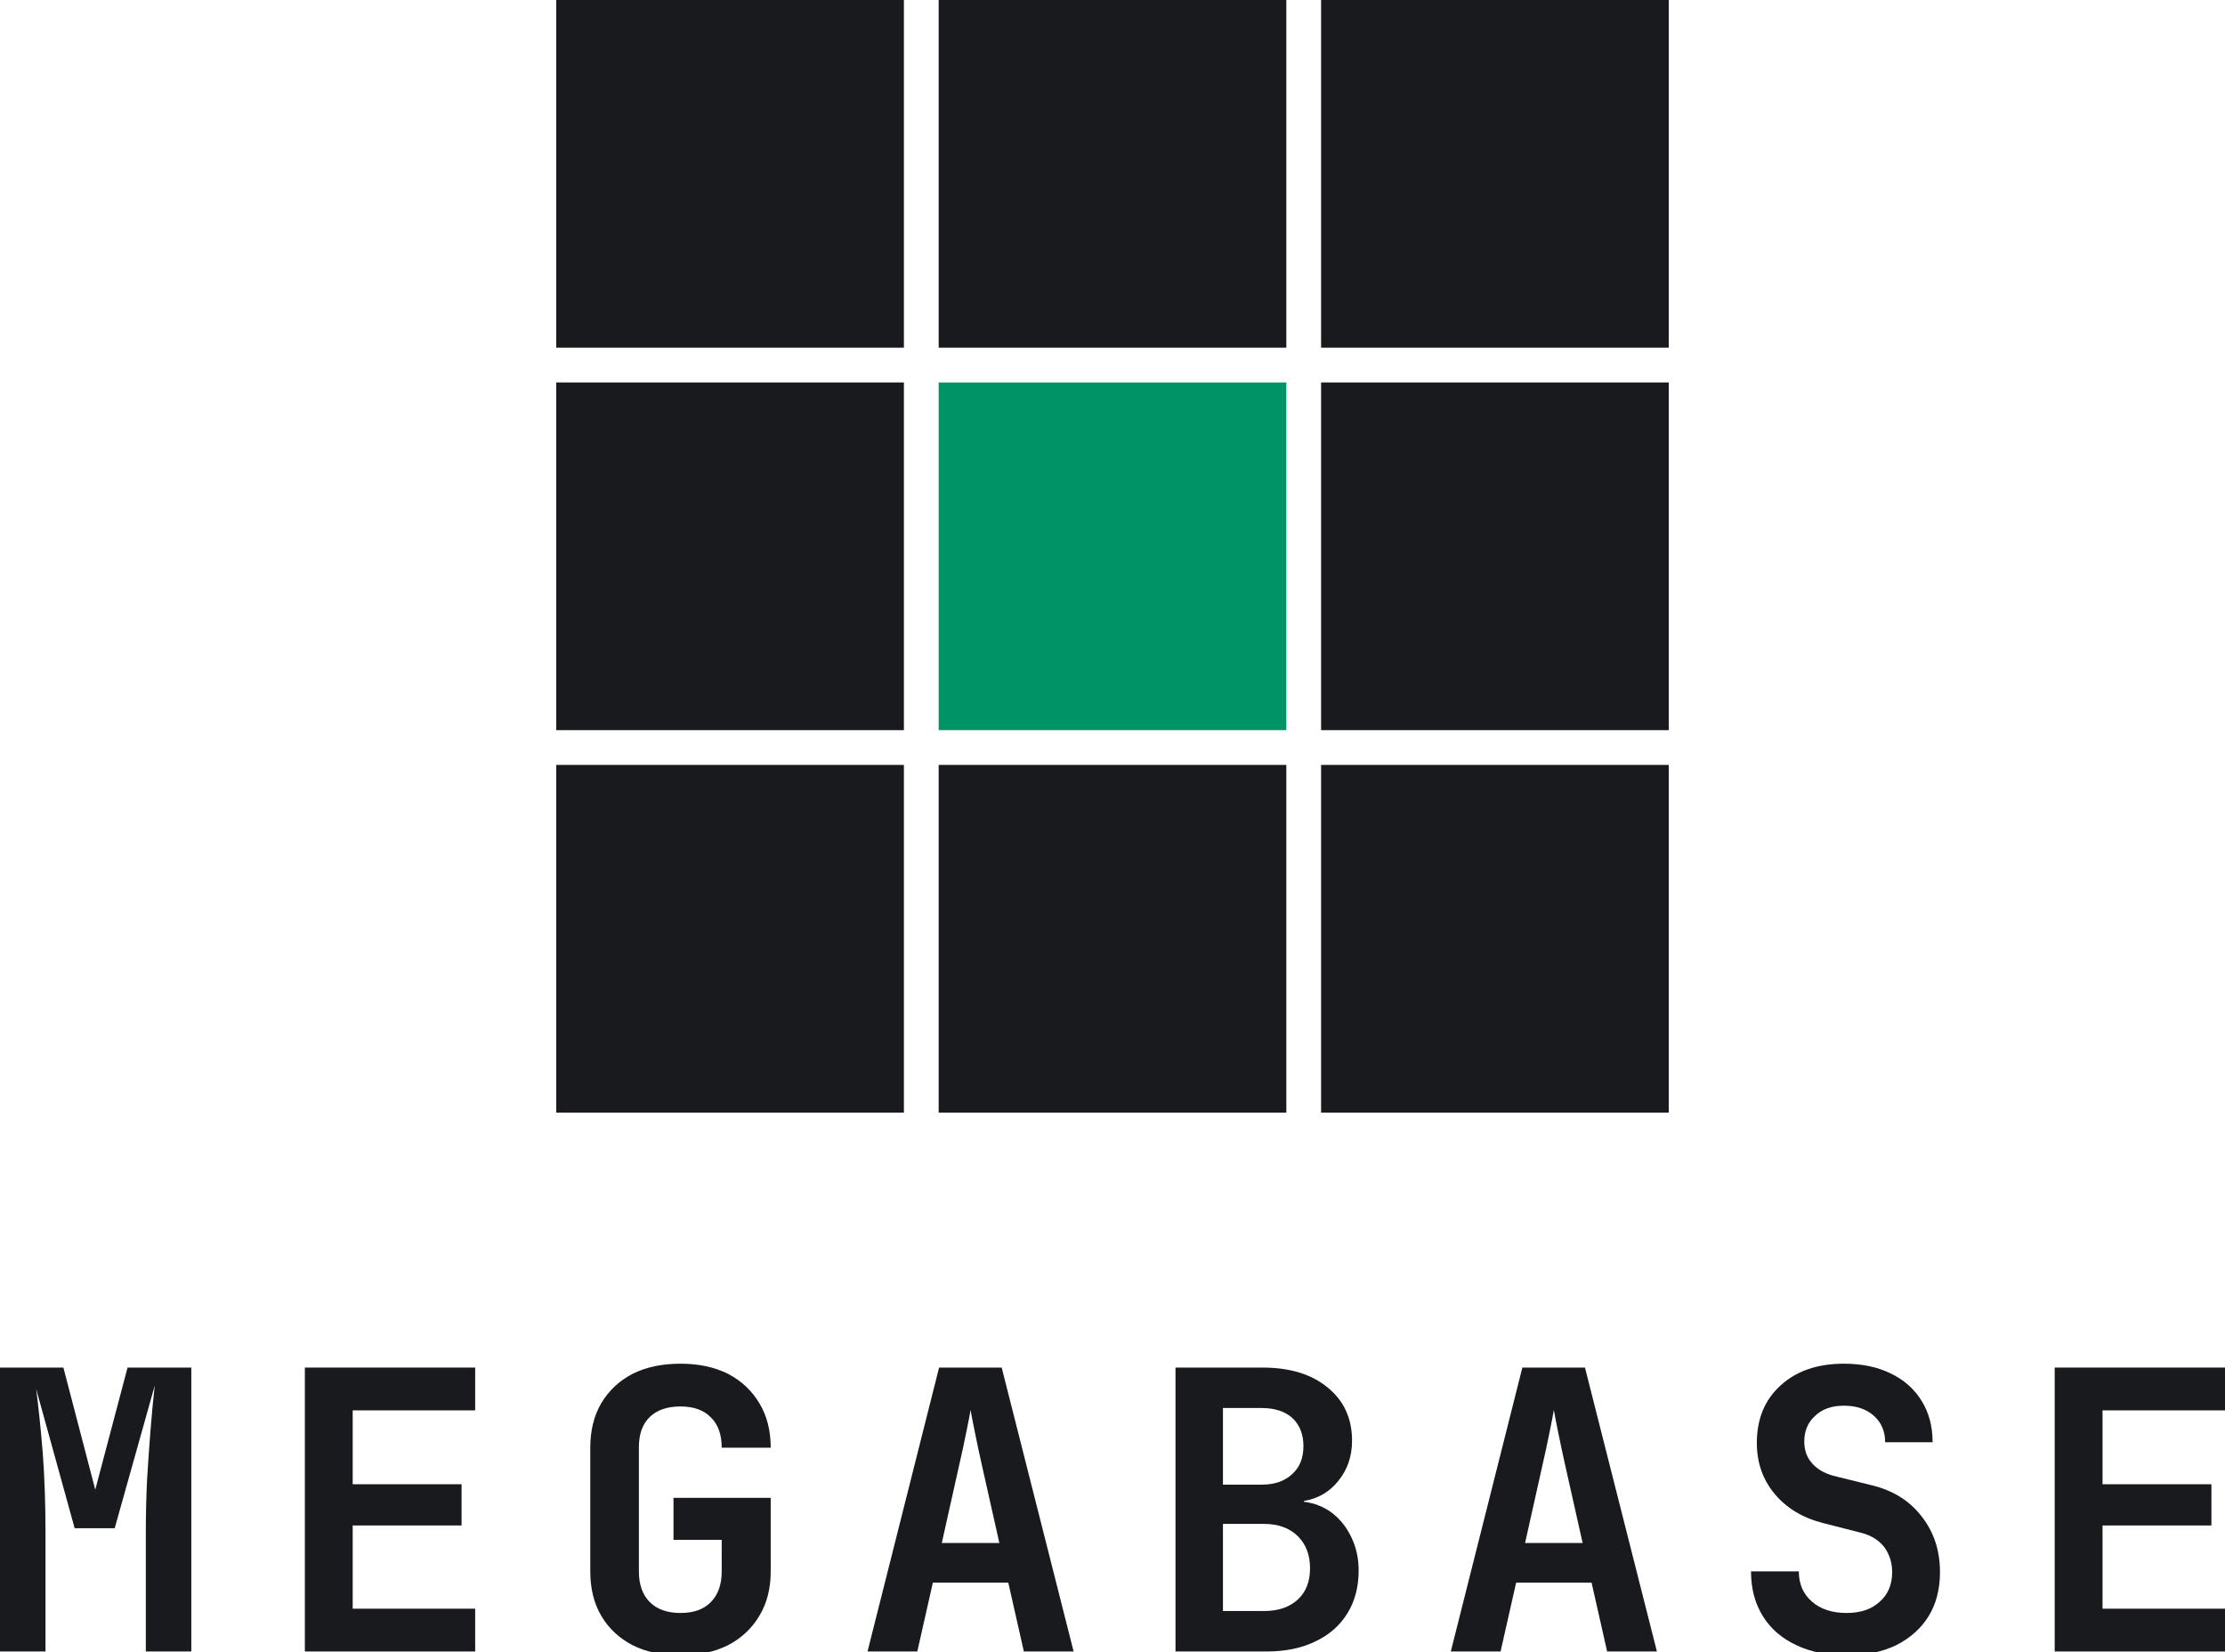
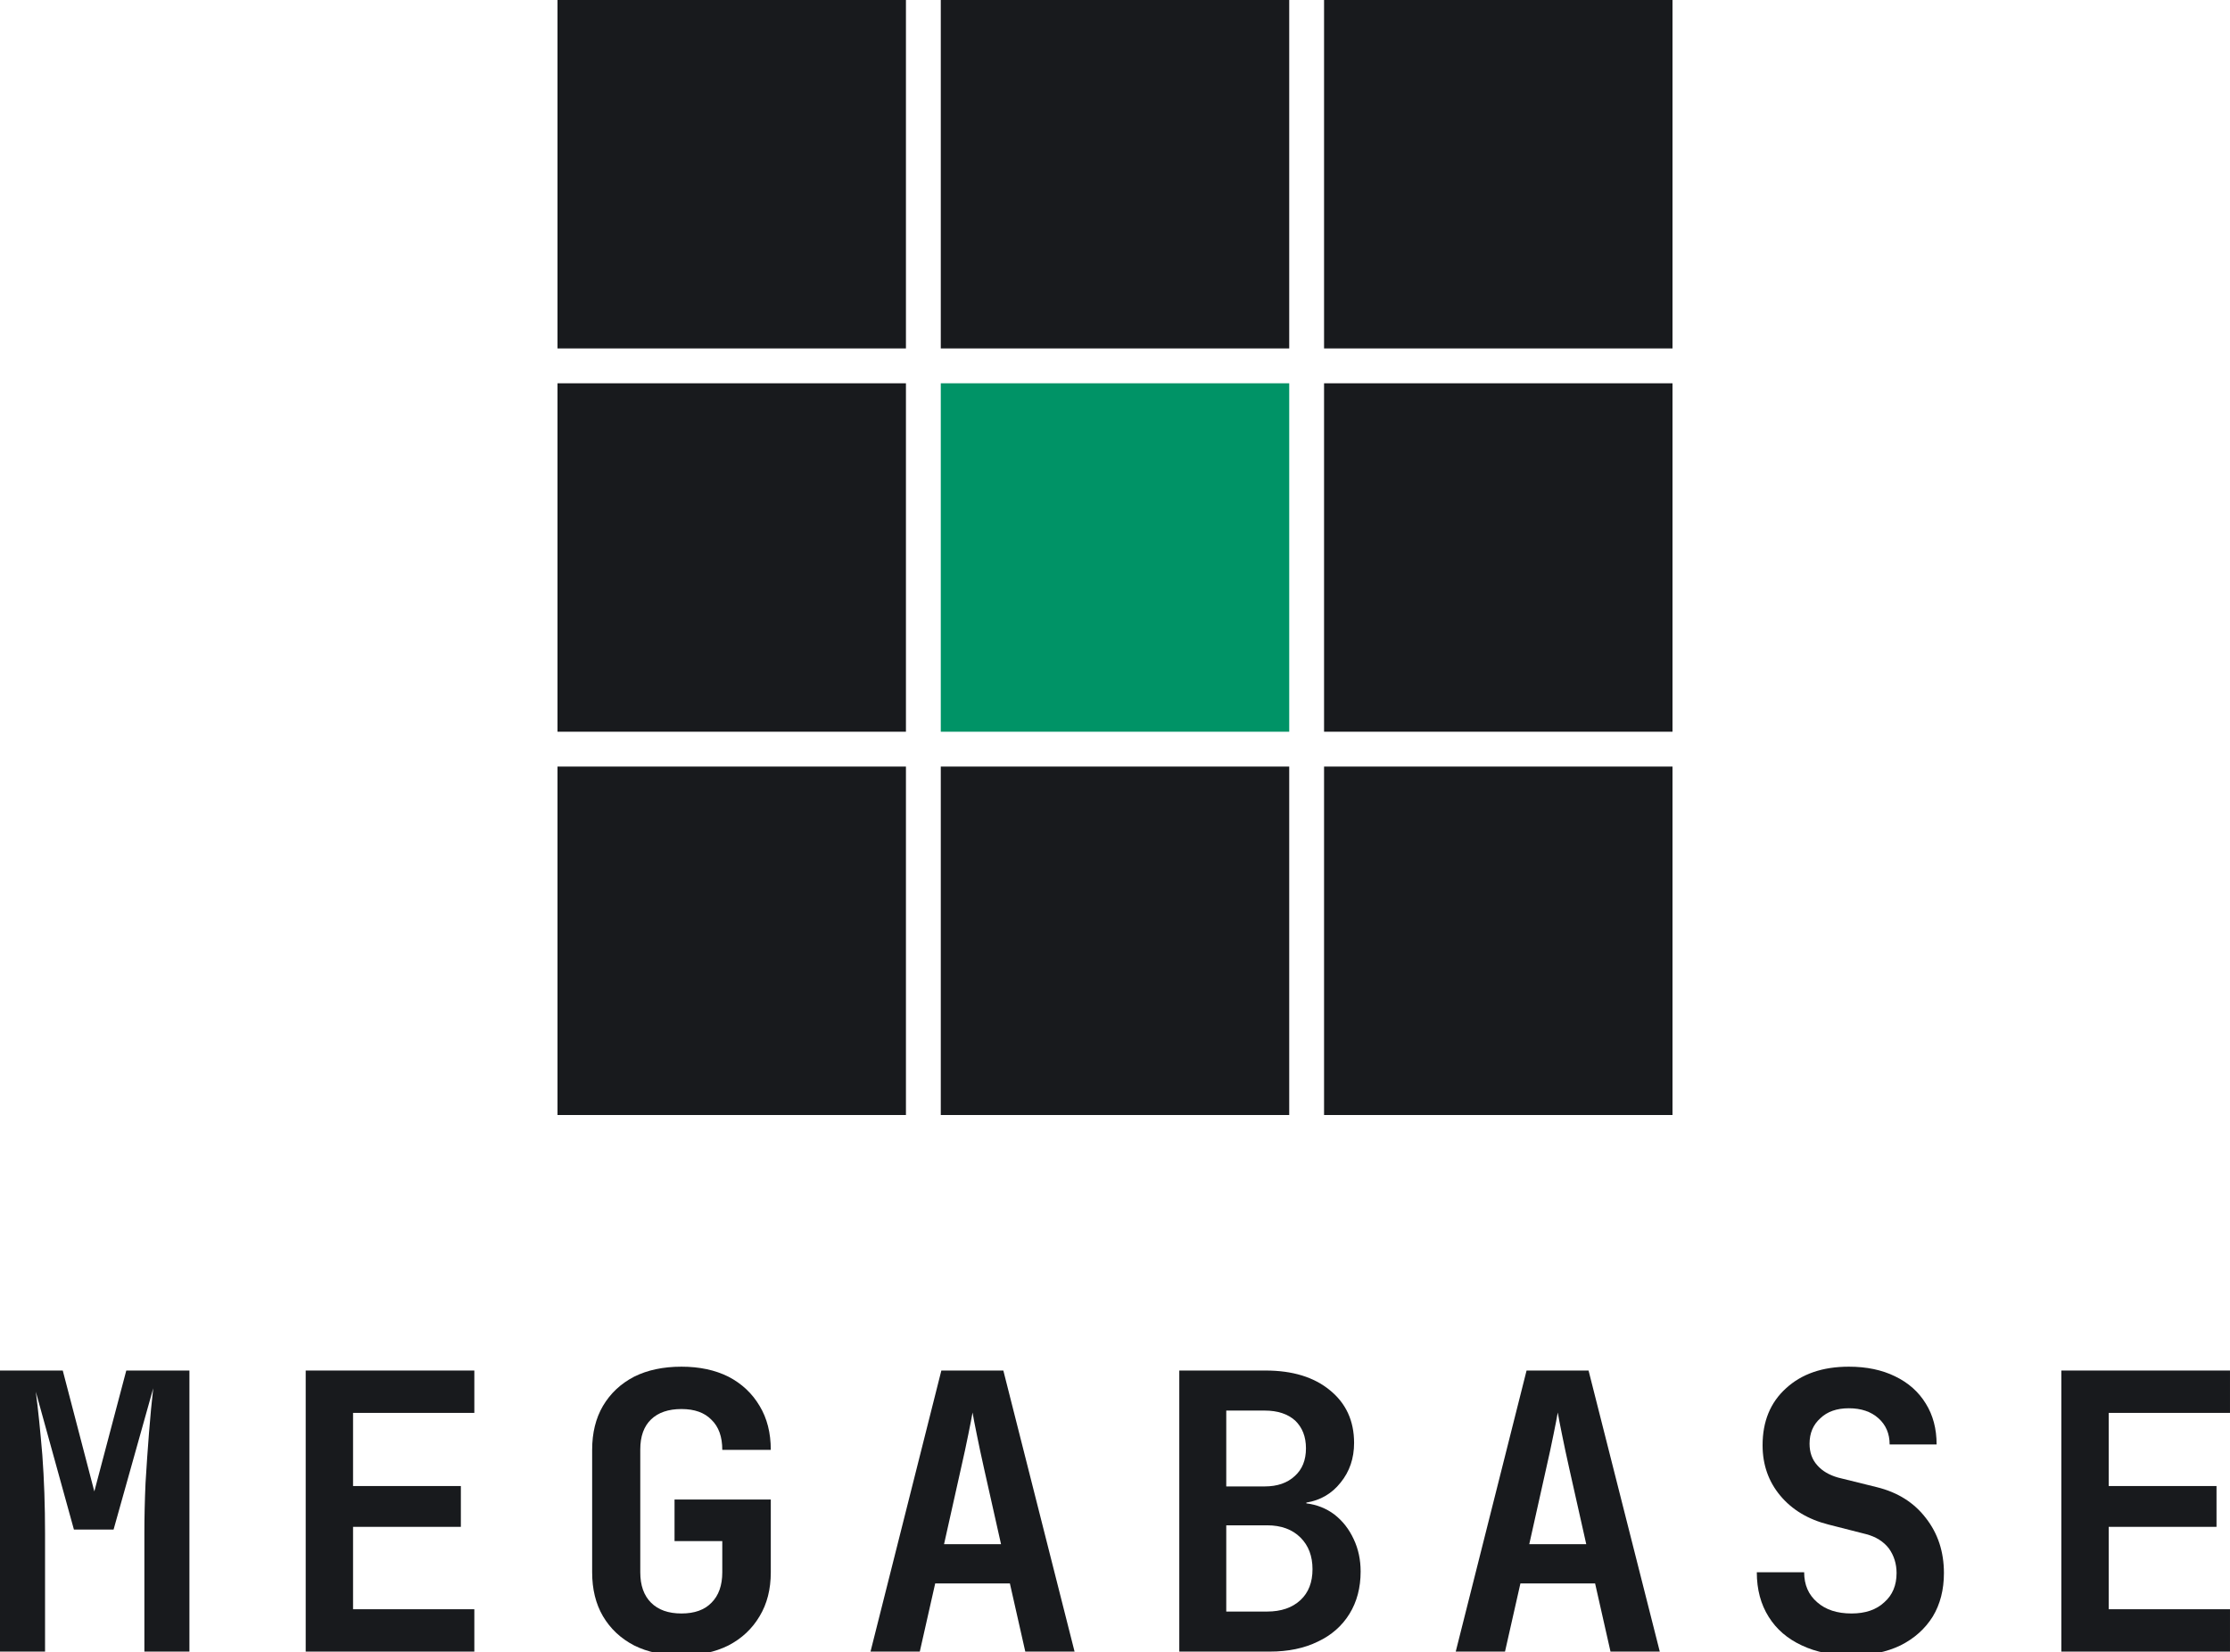
- <svg xmlns="http://www.w3.org/2000/svg" viewBox="0 0 192 142.5" width="192" height="142.5" role="img" aria-labelledby="t">
+ <svg xmlns="http://www.w3.org/2000/svg" viewBox="0 0 192 142.2" width="192" height="142.2" role="img" aria-labelledby="t">
  <g transform="translate(48 0)">
    <g fill="#181A1D">
      <rect x="0" y="0" width="30" height="30" />
      <rect x="33" y="0" width="30" height="30" />
      <rect x="66" y="0" width="30" height="30" />
      <rect x="0" y="33" width="30" height="30" />
      <rect x="66" y="33" width="30" height="30" />
      <rect x="0" y="66" width="30" height="30" />
      <rect x="33" y="66" width="30" height="30" />
      <rect x="66" y="66" width="30" height="30" />
    </g>
    <rect x="33" y="33" width="30" height="30" fill="#009366" />
  </g>
-   <g transform="translate(0 118) scale(0.033555)" fill="#181A1D">
+   <g transform="translate(0 118) scale(0.033149)" fill="#181A1D">
    <path d="M0 730V0H163L245 314L328 0H492V730H375V423Q375 360 378 292Q382 225 387 162Q392 98 398 46L295 413H192L93 55Q102 124 110 220Q117 315 117 423V730Z" />
-     <path d="M784 730V0H1222V110H907V300H1187V406H907V620H1222V730Z" />
-     <path d="M1750 740Q1679 740 1627 714Q1575 687 1546 638Q1518 590 1518 524V206Q1518 140 1546 92Q1575 43 1627 16Q1679 -10 1750 -10Q1820 -10 1872 16Q1924 43 1953 92Q1982 140 1982 206H1856Q1856 155 1828 128Q1801 100 1750 100Q1699 100 1671 127Q1643 154 1643 205V524Q1643 575 1671 603Q1699 631 1750 631Q1801 631 1828 603Q1856 575 1856 524V443H1732V335H1982V524Q1982 590 1953 638Q1924 687 1872 714Q1820 740 1750 740Z" />
-     <path d="M2231 730 2415 0H2576L2761 730H2633L2593 553H2399L2359 730ZM2422 451H2570L2526 255Q2515 206 2507 166Q2499 127 2496 109Q2493 127 2485 166Q2477 206 2466 254Z" />
-     <path d="M3023 730V0H3247Q3352 0 3414 51Q3477 102 3477 188Q3477 248 3442 291Q3408 334 3353 343V345Q3394 350 3426 374Q3458 399 3476 438Q3494 476 3494 522Q3494 585 3465 632Q3436 679 3383 704Q3330 730 3258 730ZM3145 301H3245Q3294 301 3323 274Q3352 248 3352 202Q3352 157 3324 130Q3295 104 3245 104H3145ZM3145 626H3251Q3306 626 3338 596Q3369 567 3369 516Q3369 465 3338 434Q3306 402 3251 402H3145Z" />
-     <path d="M3731 730 3915 0H4076L4261 730H4133L4093 553H3899L3859 730ZM3922 451H4070L4026 255Q4015 206 4007 166Q3999 127 3996 109Q3993 127 3985 166Q3977 206 3966 254Z" />
-     <path d="M4749 740Q4675 740 4620 714Q4564 688 4534 640Q4503 591 4503 524H4626Q4626 573 4660 602Q4693 631 4749 631Q4803 631 4834 602Q4866 574 4866 526Q4866 490 4846 462Q4825 435 4787 425L4689 400Q4610 380 4564 325Q4518 270 4518 194Q4518 101 4579 46Q4640 -10 4742 -10Q4811 -10 4862 15Q4914 40 4942 86Q4970 131 4970 192H4848Q4848 150 4819 124Q4790 98 4742 98Q4695 98 4668 124Q4640 149 4640 190Q4640 224 4660 246Q4679 268 4714 278L4815 303Q4896 323 4942 383Q4989 443 4989 526Q4989 591 4960 639Q4930 687 4876 714Q4822 740 4749 740Z" />
-     <path d="M5284 730V0H5722V110H5407V300H5687V406H5407V620H5722V730Z" />
+     <path d="M794 730V0H1232V110H917V300H1197V406H917V620H1232V730Z" />
+     <path d="M1770 740Q1699 740 1647 714Q1595 687 1566 638Q1538 590 1538 524V206Q1538 140 1566 92Q1595 43 1647 16Q1699 -10 1770 -10Q1840 -10 1892 16Q1944 43 1973 92Q2002 140 2002 206H1876Q1876 155 1848 128Q1821 100 1770 100Q1719 100 1691 127Q1663 154 1663 205V524Q1663 575 1691 603Q1719 631 1770 631Q1821 631 1848 603Q1876 575 1876 524V443H1752V335H2002V524Q2002 590 1973 638Q1944 687 1892 714Q1840 740 1770 740Z" />
+     <path d="M2261 730 2445 0H2606L2791 730H2663L2623 553H2429L2389 730ZM2452 451H2600L2556 255Q2545 206 2537 166Q2529 127 2526 109Q2523 127 2515 166Q2507 206 2496 254Z" />
+     <path d="M3063 730V0H3287Q3392 0 3454 51Q3517 102 3517 188Q3517 248 3482 291Q3448 334 3393 343V345Q3434 350 3466 374Q3498 399 3516 438Q3534 476 3534 522Q3534 585 3505 632Q3476 679 3423 704Q3370 730 3298 730ZM3185 301H3285Q3334 301 3363 274Q3392 248 3392 202Q3392 157 3364 130Q3335 104 3285 104H3185ZM3185 626H3291Q3346 626 3378 596Q3409 567 3409 516Q3409 465 3378 434Q3346 402 3291 402H3185Z" />
+     <path d="M3781 730 3965 0H4126L4311 730H4183L4143 553H3949L3909 730ZM3972 451H4120L4076 255Q4065 206 4057 166Q4049 127 4046 109Q4043 127 4035 166Q4027 206 4016 254Z" />
+     <path d="M4809 740Q4735 740 4680 714Q4624 688 4594 640Q4563 591 4563 524H4686Q4686 573 4720 602Q4753 631 4809 631Q4863 631 4894 602Q4926 574 4926 526Q4926 490 4906 462Q4885 435 4847 425L4749 400Q4670 380 4624 325Q4578 270 4578 194Q4578 101 4639 46Q4700 -10 4802 -10Q4871 -10 4922 15Q4974 40 5002 86Q5030 131 5030 192H4908Q4908 150 4879 124Q4850 98 4802 98Q4755 98 4728 124Q4700 149 4700 190Q4700 224 4720 246Q4739 268 4774 278L4875 303Q4956 323 5002 383Q5049 443 5049 526Q5049 591 5020 639Q4990 687 4936 714Q4882 740 4809 740Z" />
+     <path d="M5354 730V0H5792V110H5477V300H5757V406H5477V620H5792V730Z" />
  </g>
</svg>
